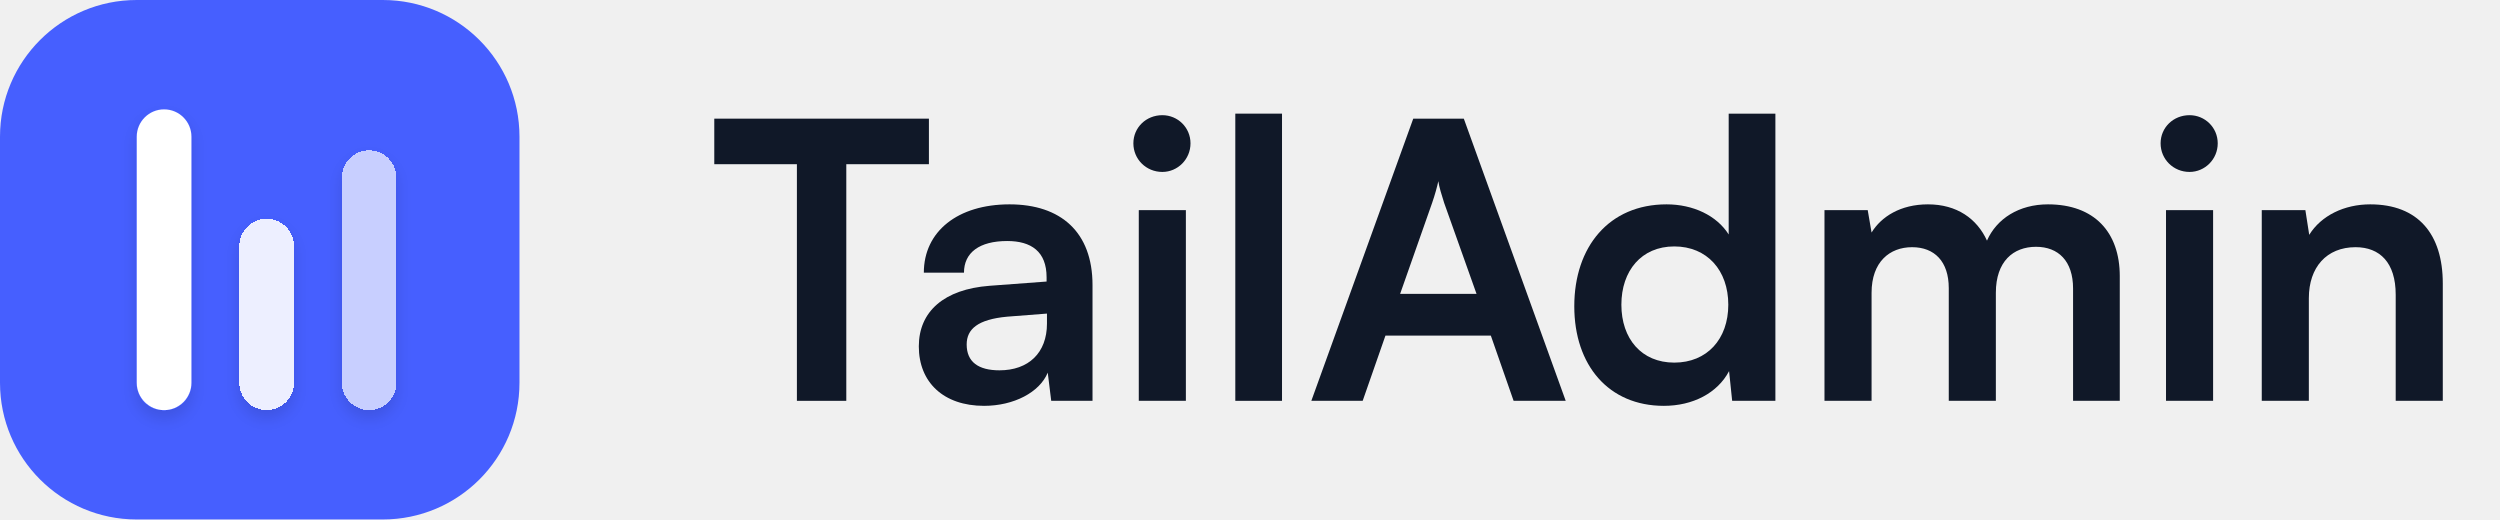
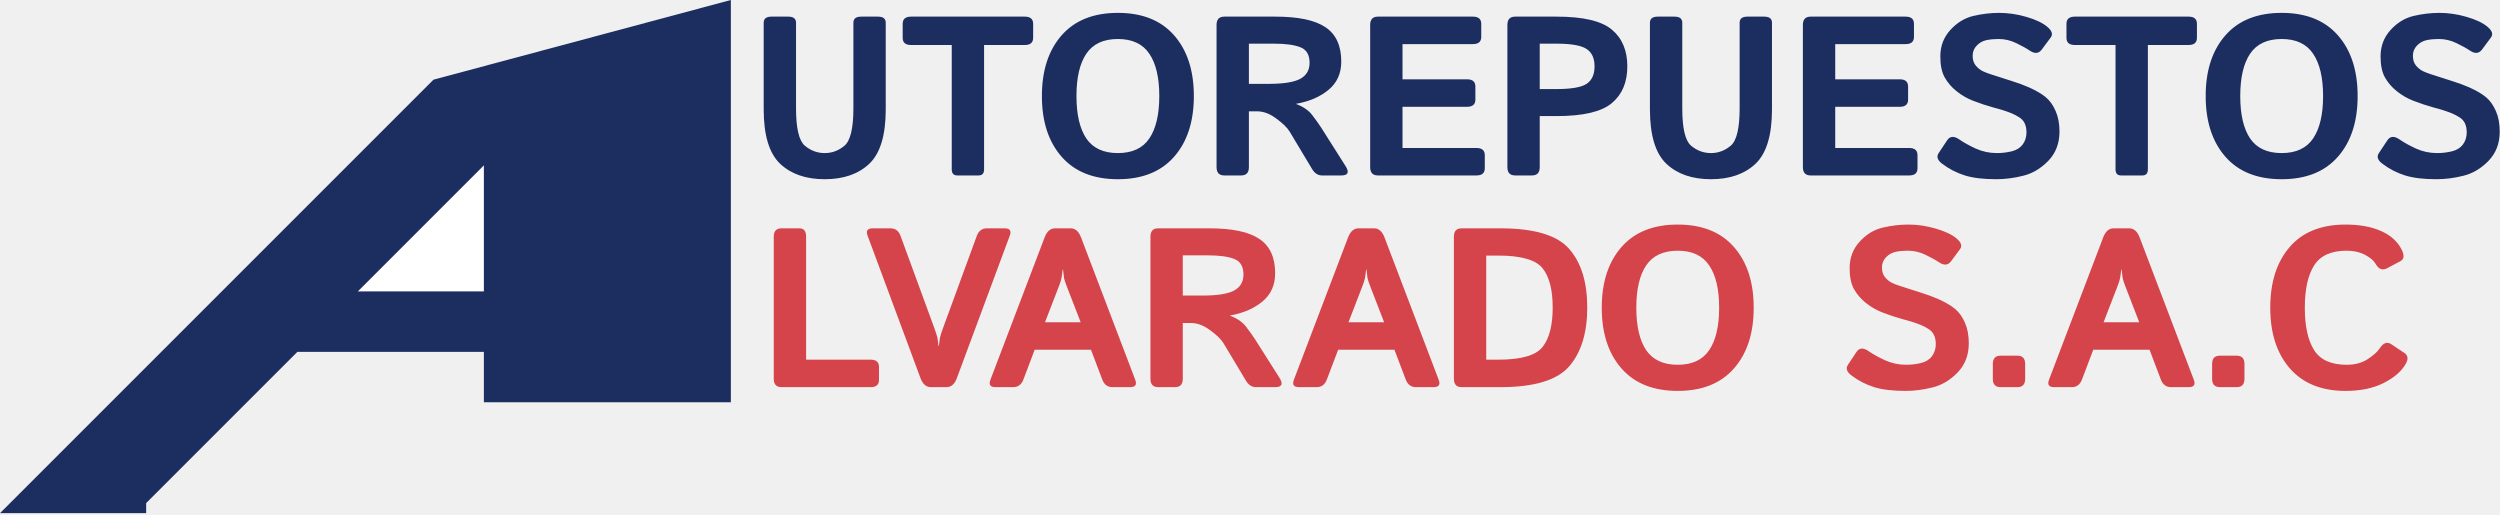
- <svg xmlns="http://www.w3.org/2000/svg" width="154" height="32" viewBox="0 0 154 32" fill="none">
-   <path d="M0 8.421C0 3.77 3.77 0 8.421 0H23.579C28.23 0 32 3.77 32 8.421V23.579C32 28.23 28.23 32 23.579 32H8.421C3.77 32 0 28.23 0 23.579V8.421Z" fill="#465FFF" />
-   <g filter="url(#filter0_d_1624_24907)">
-     <path d="M8.424 8.422C8.424 7.491 9.178 6.737 10.108 6.737V6.737C11.038 6.737 11.792 7.491 11.792 8.422V23.579C11.792 24.51 11.038 25.264 10.108 25.264V25.264C9.178 25.264 8.424 24.51 8.424 23.579V8.422Z" fill="white" />
-   </g>
-   <g filter="url(#filter1_d_1624_24907)">
-     <path d="M14.742 15.157C14.742 14.227 15.496 13.473 16.426 13.473V13.473C17.357 13.473 18.111 14.227 18.111 15.157V23.578C18.111 24.508 17.357 25.262 16.426 25.262V25.262C15.496 25.262 14.742 24.508 14.742 23.578V15.157Z" fill="white" fill-opacity="0.9" shape-rendering="crispEdges" />
-   </g>
-   <g filter="url(#filter2_d_1624_24907)">
-     <path d="M21.055 10.946C21.055 10.016 21.809 9.262 22.739 9.262V9.262C23.669 9.262 24.423 10.016 24.423 10.946V23.578C24.423 24.508 23.669 25.262 22.739 25.262V25.262C21.809 25.262 21.055 24.508 21.055 23.578V10.946Z" fill="white" fill-opacity="0.7" shape-rendering="crispEdges" />
-   </g>
-   <path d="M44 10.115H49.089V24.691H52.132V10.115H57.221V7.309H44V10.115Z" fill="#101828" />
-   <path d="M60.617 25C62.448 25 64.042 24.168 64.541 22.955L64.755 24.691H67.299V17.558C67.299 14.3 65.349 12.588 62.187 12.588C59.001 12.588 56.908 14.252 56.908 16.797H59.381C59.381 15.56 60.332 14.847 62.044 14.847C63.519 14.847 64.47 15.489 64.47 17.082V17.343L60.95 17.605C58.168 17.819 56.599 19.174 56.599 21.338C56.599 23.549 58.121 25 60.617 25ZM61.569 22.812C60.261 22.812 59.547 22.289 59.547 21.219C59.547 20.268 60.237 19.674 62.044 19.507L64.493 19.317V19.935C64.493 21.742 63.352 22.812 61.569 22.812Z" fill="#101828" />
-   <path d="M71.6 10.591C72.551 10.591 73.335 9.806 73.335 8.831C73.335 7.856 72.551 7.095 71.6 7.095C70.601 7.095 69.816 7.856 69.816 8.831C69.816 9.806 70.601 10.591 71.6 10.591ZM70.149 24.691H73.05V12.944H70.149V24.691Z" fill="#101828" />
-   <path d="M78.972 24.691V7H76.095V24.691H78.972Z" fill="#101828" />
-   <path d="M83.941 24.691L85.344 20.672H91.835L93.238 24.691H96.448L90.171 7.309H87.056L80.778 24.691H83.941ZM88.221 12.493C88.387 12.017 88.53 11.494 88.601 11.161C88.649 11.518 88.815 12.041 88.958 12.493L90.955 18.104H86.247L88.221 12.493Z" fill="#101828" />
-   <path d="M102.493 25C104.276 25 105.798 24.215 106.511 22.86L106.701 24.691H109.364V7H106.487V14.443C105.75 13.277 104.3 12.588 102.659 12.588C99.116 12.588 96.976 15.203 96.976 18.865C96.976 22.503 99.092 25 102.493 25ZM103.135 22.337C101.113 22.337 99.877 20.863 99.877 18.77C99.877 16.678 101.113 15.18 103.135 15.18C105.156 15.18 106.463 16.654 106.463 18.77C106.463 20.886 105.156 22.337 103.135 22.337Z" fill="#101828" />
-   <path d="M115.289 24.691V18.033C115.289 16.131 116.406 15.227 117.785 15.227C119.164 15.227 120.044 16.107 120.044 17.748V24.691H122.945V18.033C122.945 16.107 124.015 15.203 125.418 15.203C126.797 15.203 127.701 16.083 127.701 17.771V24.691H130.578V17.011C130.578 14.3 129.008 12.588 126.155 12.588C124.372 12.588 122.993 13.468 122.398 14.823C121.78 13.468 120.543 12.588 118.76 12.588C117.072 12.588 115.883 13.349 115.289 14.324L115.051 12.944H112.388V24.691H115.289Z" fill="#101828" />
-   <path d="M134.876 10.591C135.827 10.591 136.612 9.806 136.612 8.831C136.612 7.856 135.827 7.095 134.876 7.095C133.877 7.095 133.093 7.856 133.093 8.831C133.093 9.806 133.877 10.591 134.876 10.591ZM133.426 24.691H136.327V12.944H133.426V24.691Z" fill="#101828" />
-   <path d="M142.225 24.691V18.366C142.225 16.464 143.318 15.227 145.102 15.227C146.6 15.227 147.575 16.178 147.575 18.152V24.691H150.476V17.462C150.476 14.419 148.954 12.588 146.005 12.588C144.412 12.588 142.985 13.277 142.248 14.466L142.011 12.944H139.324V24.691H142.225Z" fill="#101828" />
-   <defs>
-     <filter id="filter0_d_1624_24907" x="7.424" y="6.237" width="5.368" height="20.526" filterUnits="userSpaceOnUse" color-interpolation-filters="sRGB">
-       <feFlood flood-opacity="0" result="BackgroundImageFix" />
-       <feColorMatrix in="SourceAlpha" type="matrix" values="0 0 0 0 0 0 0 0 0 0 0 0 0 0 0 0 0 0 127 0" result="hardAlpha" />
-       <feOffset dy="0.5" />
-       <feGaussianBlur stdDeviation="0.5" />
-       <feComposite in2="hardAlpha" operator="out" />
-       <feColorMatrix type="matrix" values="0 0 0 0 0 0 0 0 0 0 0 0 0 0 0 0 0 0 0.12 0" />
-       <feBlend mode="normal" in2="BackgroundImageFix" result="effect1_dropShadow_1624_24907" />
-       <feBlend mode="normal" in="SourceGraphic" in2="effect1_dropShadow_1624_24907" result="shape" />
-     </filter>
-     <filter id="filter1_d_1624_24907" x="13.742" y="12.973" width="5.368" height="13.79" filterUnits="userSpaceOnUse" color-interpolation-filters="sRGB">
-       <feFlood flood-opacity="0" result="BackgroundImageFix" />
-       <feColorMatrix in="SourceAlpha" type="matrix" values="0 0 0 0 0 0 0 0 0 0 0 0 0 0 0 0 0 0 127 0" result="hardAlpha" />
-       <feOffset dy="0.5" />
-       <feGaussianBlur stdDeviation="0.5" />
-       <feComposite in2="hardAlpha" operator="out" />
-       <feColorMatrix type="matrix" values="0 0 0 0 0 0 0 0 0 0 0 0 0 0 0 0 0 0 0.12 0" />
-       <feBlend mode="normal" in2="BackgroundImageFix" result="effect1_dropShadow_1624_24907" />
-       <feBlend mode="normal" in="SourceGraphic" in2="effect1_dropShadow_1624_24907" result="shape" />
-     </filter>
-     <filter id="filter2_d_1624_24907" x="20.055" y="8.762" width="5.368" height="18" filterUnits="userSpaceOnUse" color-interpolation-filters="sRGB">
-       <feFlood flood-opacity="0" result="BackgroundImageFix" />
-       <feColorMatrix in="SourceAlpha" type="matrix" values="0 0 0 0 0 0 0 0 0 0 0 0 0 0 0 0 0 0 127 0" result="hardAlpha" />
-       <feOffset dy="0.5" />
-       <feGaussianBlur stdDeviation="0.5" />
-       <feComposite in2="hardAlpha" operator="out" />
-       <feColorMatrix type="matrix" values="0 0 0 0 0 0 0 0 0 0 0 0 0 0 0 0 0 0 0.12 0" />
-       <feBlend mode="normal" in2="BackgroundImageFix" result="effect1_dropShadow_1624_24907" />
-       <feBlend mode="normal" in="SourceGraphic" in2="effect1_dropShadow_1624_24907" result="shape" />
-     </filter>
-   </defs>
+ <svg xmlns="http://www.w3.org/2000/svg" width="248" height="51" fill="none">
+   <path fill="#1C2E60" d="m43 7.904-43 43h14.5v-1l15-15H48v5h24.5V0L43 7.904Z" />
+   <path fill="#fff" d="m48 16.404-12.5 12.5H48v-12.5Z" />
+   <path fill="#1C2E60" d="M75.758 10.846V2.254c0-.402.256-.604.769-.604h1.67c.513 0 .769.202.769.604v8.482c0 1.977.29 3.215.868 3.713.586.49 1.245.736 1.977.736.733 0 1.388-.245 1.967-.736.586-.498.879-1.736.879-3.713V2.254c0-.402.256-.604.769-.604h1.67c.512 0 .769.202.769.604v8.592c0 2.563-.542 4.361-1.626 5.394-1.084 1.025-2.56 1.538-4.428 1.538-1.867 0-3.343-.513-4.427-1.538-1.084-1.033-1.626-2.83-1.626-5.394ZM90.37 4.463c-.55 0-.824-.238-.824-.715V2.364c0-.476.275-.714.824-.714h11.294c.549 0 .824.238.824.714v1.384c0 .477-.275.715-.824.715h-4.043V16.8c0 .403-.183.604-.55.604h-2.109c-.366 0-.549-.2-.549-.604V4.463H90.37ZM103.356 9.527c0-2.527.652-4.533 1.956-6.02 1.304-1.487 3.164-2.23 5.581-2.23 2.417 0 4.277.743 5.581 2.23 1.304 1.487 1.956 3.493 1.956 6.02 0 2.527-.652 4.534-1.956 6.02-1.304 1.488-3.164 2.231-5.581 2.231-2.417 0-4.277-.743-5.581-2.23-1.304-1.487-1.956-3.494-1.956-6.02Zm3.428 0c0 1.831.326 3.234.978 4.208.659.967 1.703 1.45 3.131 1.45 1.428 0 2.468-.483 3.12-1.45.659-.974.989-2.377.989-4.208 0-1.83-.33-3.23-.989-4.196-.652-.975-1.692-1.462-3.12-1.462-1.428 0-2.472.487-3.131 1.462-.652.966-.978 2.365-.978 4.196ZM121.451 17.404c-.512 0-.769-.274-.769-.823V2.474c0-.55.257-.824.769-.824h5.087c2.263 0 3.915.352 4.955 1.055 1.04.696 1.56 1.83 1.56 3.406 0 1.171-.421 2.105-1.264 2.801-.842.696-1.911 1.157-3.208 1.384v.022c.704.264 1.235.63 1.593 1.099.359.469.652.879.879 1.23l2.417 3.813c.403.63.264.944-.417.944h-1.912c-.403 0-.732-.216-.989-.648l-2.219-3.702c-.241-.396-.685-.828-1.329-1.296-.637-.477-1.271-.715-1.901-.715h-.813v5.538c0 .549-.256.823-.769.823h-1.67Zm2.439-9.085h1.967c1.465 0 2.505-.165 3.12-.495.622-.337.934-.867.934-1.593 0-.79-.301-1.303-.901-1.538-.593-.241-1.469-.362-2.626-.362h-2.494v3.988ZM136.69 17.404c-.513 0-.769-.274-.769-.823V2.474c0-.55.256-.824.769-.824h9.426c.549 0 .824.238.824.714v1.297c0 .476-.275.714-.824.714h-6.987v3.493h6.405c.549 0 .824.238.824.714V9.88c0 .476-.275.714-.824.714h-6.405v4.087h7.339c.549 0 .824.238.824.714v1.296c0 .476-.275.714-.824.714h-9.778ZM150.302 17.404c-.512 0-.769-.274-.769-.823V2.474c0-.55.257-.824.769-.824h4.109c2.637 0 4.464.429 5.482 1.286 1.026.856 1.538 2.072 1.538 3.647 0 1.575-.512 2.79-1.538 3.647-1.018.857-2.845 1.286-5.482 1.286h-1.67v5.065c0 .549-.256.823-.769.823h-1.67Zm2.439-8.569h1.659c1.465 0 2.461-.172 2.988-.516.528-.352.791-.93.791-1.736 0-.806-.263-1.38-.791-1.725-.527-.351-1.523-.527-2.988-.527h-1.659v4.504ZM163.673 10.846V2.254c0-.402.256-.604.769-.604h1.67c.513 0 .769.202.769.604v8.482c0 1.977.289 3.215.868 3.713.586.49 1.245.736 1.978.736.732 0 1.387-.245 1.966-.736.586-.498.879-1.736.879-3.713V2.254c0-.402.256-.604.769-.604h1.67c.513 0 .769.202.769.604v8.592c0 2.563-.542 4.361-1.626 5.394-1.084 1.025-2.56 1.538-4.427 1.538-1.868 0-3.344-.513-4.428-1.538-1.084-1.033-1.626-2.83-1.626-5.394ZM179.615 17.404c-.513 0-.769-.274-.769-.823V2.474c0-.55.256-.824.769-.824h9.426c.549 0 .824.238.824.714v1.297c0 .476-.275.714-.824.714h-6.987v3.493h6.405c.549 0 .824.238.824.714V9.88c0 .476-.275.714-.824.714h-6.405v4.087h7.338c.55 0 .824.238.824.714v1.296c0 .476-.274.714-.824.714h-9.777ZM192.645 16.229c-.454-.344-.564-.692-.33-1.044l.846-1.274c.279-.418.685-.44 1.22-.066.41.286.945.582 1.604.89.666.3 1.366.45 2.098.45.513 0 1.007-.058 1.483-.176.476-.117.839-.344 1.088-.68.249-.338.373-.737.373-1.198 0-.33-.054-.62-.164-.868a1.402 1.402 0 0 0-.539-.615 4.818 4.818 0 0 0-.769-.407 13.702 13.702 0 0 0-1.747-.56 21.343 21.343 0 0 1-2.065-.681 6.13 6.13 0 0 1-1.67-.967 4.631 4.631 0 0 1-1.175-1.384c-.279-.513-.418-1.198-.418-2.055 0-1.018.33-1.89.989-2.615.659-.725 1.417-1.19 2.274-1.395a11.102 11.102 0 0 1 2.593-.307 9.62 9.62 0 0 1 2.669.395c.923.264 1.619.593 2.088.989.461.388.575.74.34 1.055l-.889 1.197c-.301.41-.704.443-1.209.099-.322-.22-.765-.465-1.329-.736a3.944 3.944 0 0 0-1.747-.407c-.432 0-.831.037-1.198.11a1.854 1.854 0 0 0-.955.528 1.4 1.4 0 0 0-.418 1.032c0 .396.103.718.308.967.205.242.432.425.681.55.249.117.502.215.758.296.791.256 1.498.483 2.12.681.623.19 1.198.403 1.725.637.733.33 1.293.66 1.681.99.388.329.707.78.956 1.35.256.572.384 1.253.384 2.044 0 1.172-.373 2.142-1.12 2.911-.747.762-1.579 1.253-2.494 1.473-.908.227-1.795.34-2.659.34-1.274 0-2.311-.124-3.109-.373a7.251 7.251 0 0 1-2.274-1.176ZM205.818 4.463c-.549 0-.824-.238-.824-.715V2.364c0-.476.275-.714.824-.714h11.294c.549 0 .824.238.824.714v1.384c0 .477-.275.715-.824.715h-4.043V16.8c0 .403-.183.604-.549.604h-2.11c-.366 0-.549-.2-.549-.604V4.463h-4.043ZM218.804 9.527c0-2.527.652-4.533 1.956-6.02 1.303-1.487 3.164-2.23 5.581-2.23 2.417 0 4.277.743 5.581 2.23 1.304 1.487 1.955 3.493 1.955 6.02 0 2.527-.651 4.534-1.955 6.02-1.304 1.488-3.164 2.231-5.581 2.231-2.417 0-4.278-.743-5.581-2.23-1.304-1.487-1.956-3.494-1.956-6.02Zm3.428 0c0 1.831.326 3.234.978 4.208.659.967 1.703 1.45 3.131 1.45 1.428 0 2.468-.483 3.12-1.45.659-.974.989-2.377.989-4.208 0-1.83-.33-3.23-.989-4.196-.652-.975-1.692-1.462-3.12-1.462-1.428 0-2.472.487-3.131 1.462-.652.966-.978 2.365-.978 4.196ZM236.317 16.229c-.454-.344-.564-.692-.33-1.044l.846-1.274c.279-.418.685-.44 1.22-.066.41.286.945.582 1.604.89.666.3 1.366.45 2.098.45.513 0 1.007-.058 1.483-.176.476-.117.839-.344 1.088-.68.249-.338.373-.737.373-1.198 0-.33-.055-.62-.164-.868a1.402 1.402 0 0 0-.539-.615 4.818 4.818 0 0 0-.769-.407 13.702 13.702 0 0 0-1.747-.56 21.343 21.343 0 0 1-2.065-.681 6.13 6.13 0 0 1-1.67-.967 4.631 4.631 0 0 1-1.175-1.384c-.279-.513-.418-1.198-.418-2.055 0-1.018.33-1.89.989-2.615.659-.725 1.417-1.19 2.274-1.395a11.102 11.102 0 0 1 2.593-.307 9.62 9.62 0 0 1 2.669.395c.923.264 1.619.593 2.088.989.461.388.575.74.34 1.055l-.889 1.197c-.301.41-.704.443-1.209.099-.322-.22-.765-.465-1.329-.736a3.944 3.944 0 0 0-1.747-.407c-.432 0-.831.037-1.198.11a1.854 1.854 0 0 0-.955.528 1.4 1.4 0 0 0-.418 1.032c0 .396.103.718.308.967.205.242.432.425.681.55.249.117.502.215.758.296.791.256 1.498.483 2.12.681.623.19 1.198.403 1.725.637.733.33 1.293.66 1.681.99.388.329.707.78.956 1.35.256.572.384 1.253.384 2.044 0 1.172-.373 2.142-1.12 2.911-.747.762-1.579 1.253-2.494 1.473-.908.227-1.795.34-2.659.34-1.274 0-2.311-.124-3.109-.373a7.251 7.251 0 0 1-2.274-1.176Z" />
+   <path fill="#D5434B" d="M77.527 38.404c-.513 0-.77-.274-.77-.824V23.474c0-.55.257-.824.77-.824h1.78c.44 0 .659.275.659.824V35.68h6.405c.55 0 .824.238.824.714v1.296c0 .477-.275.715-.824.715h-8.844ZM86.064 23.375c-.183-.483-.011-.725.516-.725h1.747c.49 0 .828.253 1.01.758l3.362 9.174c.169.468.268.783.297.945.03.153.062.413.099.78h.044c.037-.367.07-.627.099-.78.029-.162.128-.477.296-.945l3.362-9.174c.183-.505.52-.758 1.01-.758h1.748c.527 0 .699.242.516.725l-5.251 14.14c-.22.593-.564.89-1.033.89h-1.538c-.469 0-.813-.297-1.033-.89l-5.251-14.14ZM98.764 38.404c-.527 0-.7-.241-.516-.725l5.383-14.139c.227-.593.572-.89 1.033-.89h1.538c.461 0 .806.297 1.033.89l5.383 14.14c.183.483.011.724-.516.724h-1.747c-.484 0-.82-.252-1.011-.758l-1.12-2.955h-5.582l-1.12 2.955c-.191.506-.527.758-1.011.758h-1.747Zm4.9-6.438h3.538l-1.352-3.493c-.161-.41-.26-.707-.296-.89-.029-.19-.062-.469-.099-.835h-.044a10.06 10.06 0 0 1-.11.835c-.029.183-.124.48-.285.89l-1.352 3.494ZM114.893 38.404c-.513 0-.769-.274-.769-.824V23.474c0-.55.256-.824.769-.824h5.086c2.264 0 3.915.352 4.955 1.055 1.04.696 1.56 1.83 1.56 3.405 0 1.172-.421 2.106-1.263 2.802-.842.696-1.912 1.157-3.208 1.384v.022c.703.264 1.234.63 1.593 1.099s.652.879.879 1.23l2.417 3.813c.403.63.263.944-.418.944h-1.911c-.403 0-.733-.216-.989-.648l-2.219-3.702c-.242-.396-.685-.828-1.33-1.297-.637-.476-1.27-.714-1.9-.714h-.813v5.538c0 .549-.257.823-.769.823h-1.67Zm2.439-9.085h1.966c1.465 0 2.505-.165 3.12-.495.623-.337.934-.868.934-1.593 0-.79-.3-1.303-.901-1.538-.593-.241-1.468-.362-2.625-.362h-2.494v3.988ZM128.868 38.404c-.528 0-.7-.241-.517-.725l5.384-14.139c.227-.593.571-.89 1.032-.89h1.538c.462 0 .806.297 1.033.89l5.383 14.14c.184.483.011.724-.516.724h-1.747c-.483 0-.82-.252-1.01-.758l-1.121-2.955h-5.581l-1.121 2.955c-.19.506-.527.758-1.01.758h-1.747Zm4.9-6.438h3.537l-1.351-3.493c-.161-.41-.26-.707-.297-.89-.029-.19-.062-.469-.099-.835h-.044c-.036.366-.073.644-.109.835-.03.183-.125.48-.286.89l-1.351 3.494ZM144.996 38.404c-.513 0-.769-.274-.769-.824V23.474c0-.55.256-.824.769-.824h3.834c3.369 0 5.647.681 6.834 2.044 1.194 1.362 1.791 3.3 1.791 5.811 0 2.512-.597 4.457-1.791 5.834-1.187 1.377-3.465 2.066-6.834 2.066h-3.834Zm2.439-2.724h1.187c2.27 0 3.739-.421 4.405-1.264.667-.85 1-2.153 1-3.91 0-1.759-.333-3.055-1-3.89-.666-.842-2.135-1.263-4.405-1.263h-1.187V35.68ZM158.894 30.527c0-2.527.652-4.533 1.956-6.02 1.304-1.487 3.164-2.23 5.581-2.23 2.417 0 4.277.743 5.581 2.23 1.304 1.487 1.955 3.493 1.955 6.02 0 2.527-.651 4.534-1.955 6.02-1.304 1.488-3.164 2.231-5.581 2.231-2.417 0-4.277-.743-5.581-2.23-1.304-1.487-1.956-3.494-1.956-6.02Zm3.428 0c0 1.831.326 3.234.978 4.208.659.967 1.703 1.45 3.131 1.45 1.428 0 2.468-.483 3.12-1.45.659-.974.989-2.377.989-4.208 0-1.83-.33-3.23-.989-4.197-.652-.974-1.692-1.46-3.12-1.46-1.428 0-2.472.486-3.131 1.46-.652.967-.978 2.366-.978 4.197ZM183.647 37.229c-.454-.344-.564-.692-.329-1.044l.846-1.274c.278-.418.684-.44 1.219-.066.41.286.945.582 1.604.89.667.3 1.366.45 2.099.45.512 0 1.007-.058 1.483-.175.476-.118.838-.345 1.087-.682a1.96 1.96 0 0 0 .374-1.197c0-.33-.055-.62-.165-.868a1.4 1.4 0 0 0-.538-.615 4.86 4.86 0 0 0-.769-.407 13.808 13.808 0 0 0-1.747-.56 21.359 21.359 0 0 1-2.066-.681 6.14 6.14 0 0 1-1.669-.967 4.62 4.62 0 0 1-1.176-1.384c-.278-.513-.417-1.198-.417-2.055 0-1.018.329-1.89.988-2.615.659-.725 1.418-1.19 2.274-1.395a11.108 11.108 0 0 1 2.593-.307c.864 0 1.754.131 2.67.395.923.264 1.619.593 2.087.989.462.388.575.74.341 1.054l-.89 1.198c-.3.41-.703.443-1.208.099-.323-.22-.766-.465-1.33-.736a3.94 3.94 0 0 0-1.747-.407c-.432 0-.831.037-1.197.11a1.857 1.857 0 0 0-.956.527 1.404 1.404 0 0 0-.417 1.033c0 .396.102.718.307.967.205.242.432.425.681.55.249.117.502.215.758.296.791.256 1.498.483 2.121.681.622.19 1.197.403 1.725.637.732.33 1.292.66 1.68.99.389.329.707.78.956 1.35.257.572.385 1.253.385 2.044 0 1.172-.374 2.142-1.121 2.911-.747.762-1.578 1.253-2.494 1.472-.908.227-1.794.341-2.658.341-1.275 0-2.311-.124-3.11-.373a7.251 7.251 0 0 1-2.274-1.176ZM198.457 38.404c-.512 0-.769-.274-.769-.824v-1.472c0-.549.257-.824.769-.824h1.67c.513 0 .769.275.769.824v1.473c0 .549-.256.823-.769.823h-1.67ZM203.775 38.404c-.527 0-.699-.241-.516-.725l5.383-14.139c.227-.593.571-.89 1.033-.89h1.538c.461 0 .806.297 1.033.89l5.383 14.14c.183.483.011.724-.516.724h-1.747c-.484 0-.821-.252-1.011-.758l-1.121-2.955h-5.581l-1.12 2.955c-.191.506-.528.758-1.011.758h-1.747Zm4.9-6.438h3.538l-1.352-3.493c-.161-.41-.26-.707-.296-.89-.03-.19-.063-.469-.099-.835h-.044a10.06 10.06 0 0 1-.11.835c-.029.183-.124.48-.286.89l-1.351 3.494ZM220.211 38.404c-.513 0-.769-.274-.769-.824v-1.472c0-.549.256-.824.769-.824h1.67c.513 0 .769.275.769.824v1.473c0 .549-.256.823-.769.823h-1.67ZM225.21 30.527c0-2.527.641-4.533 1.923-6.02 1.282-1.487 3.131-2.23 5.548-2.23 1.392 0 2.571.216 3.538.648.966.432 1.648 1.058 2.043 1.878.264.542.22.909-.132 1.1l-1.318.702c-.462.25-.842.11-1.143-.417-.19-.337-.545-.641-1.065-.912-.513-.271-1.117-.407-1.813-.407-1.538 0-2.615.487-3.23 1.462-.615.966-.923 2.365-.923 4.196 0 1.831.308 3.234.923 4.208.615.967 1.692 1.45 3.23 1.45.828 0 1.523-.187 2.087-.56.572-.374.967-.729 1.187-1.066.359-.549.74-.688 1.142-.417l1.319.879c.359.241.395.608.11 1.098-.425.733-1.154 1.359-2.187 1.879-1.032.52-2.288.78-3.768.78-2.38 0-4.222-.743-5.526-2.23-1.296-1.487-1.945-3.494-1.945-6.02Z" />
</svg>
